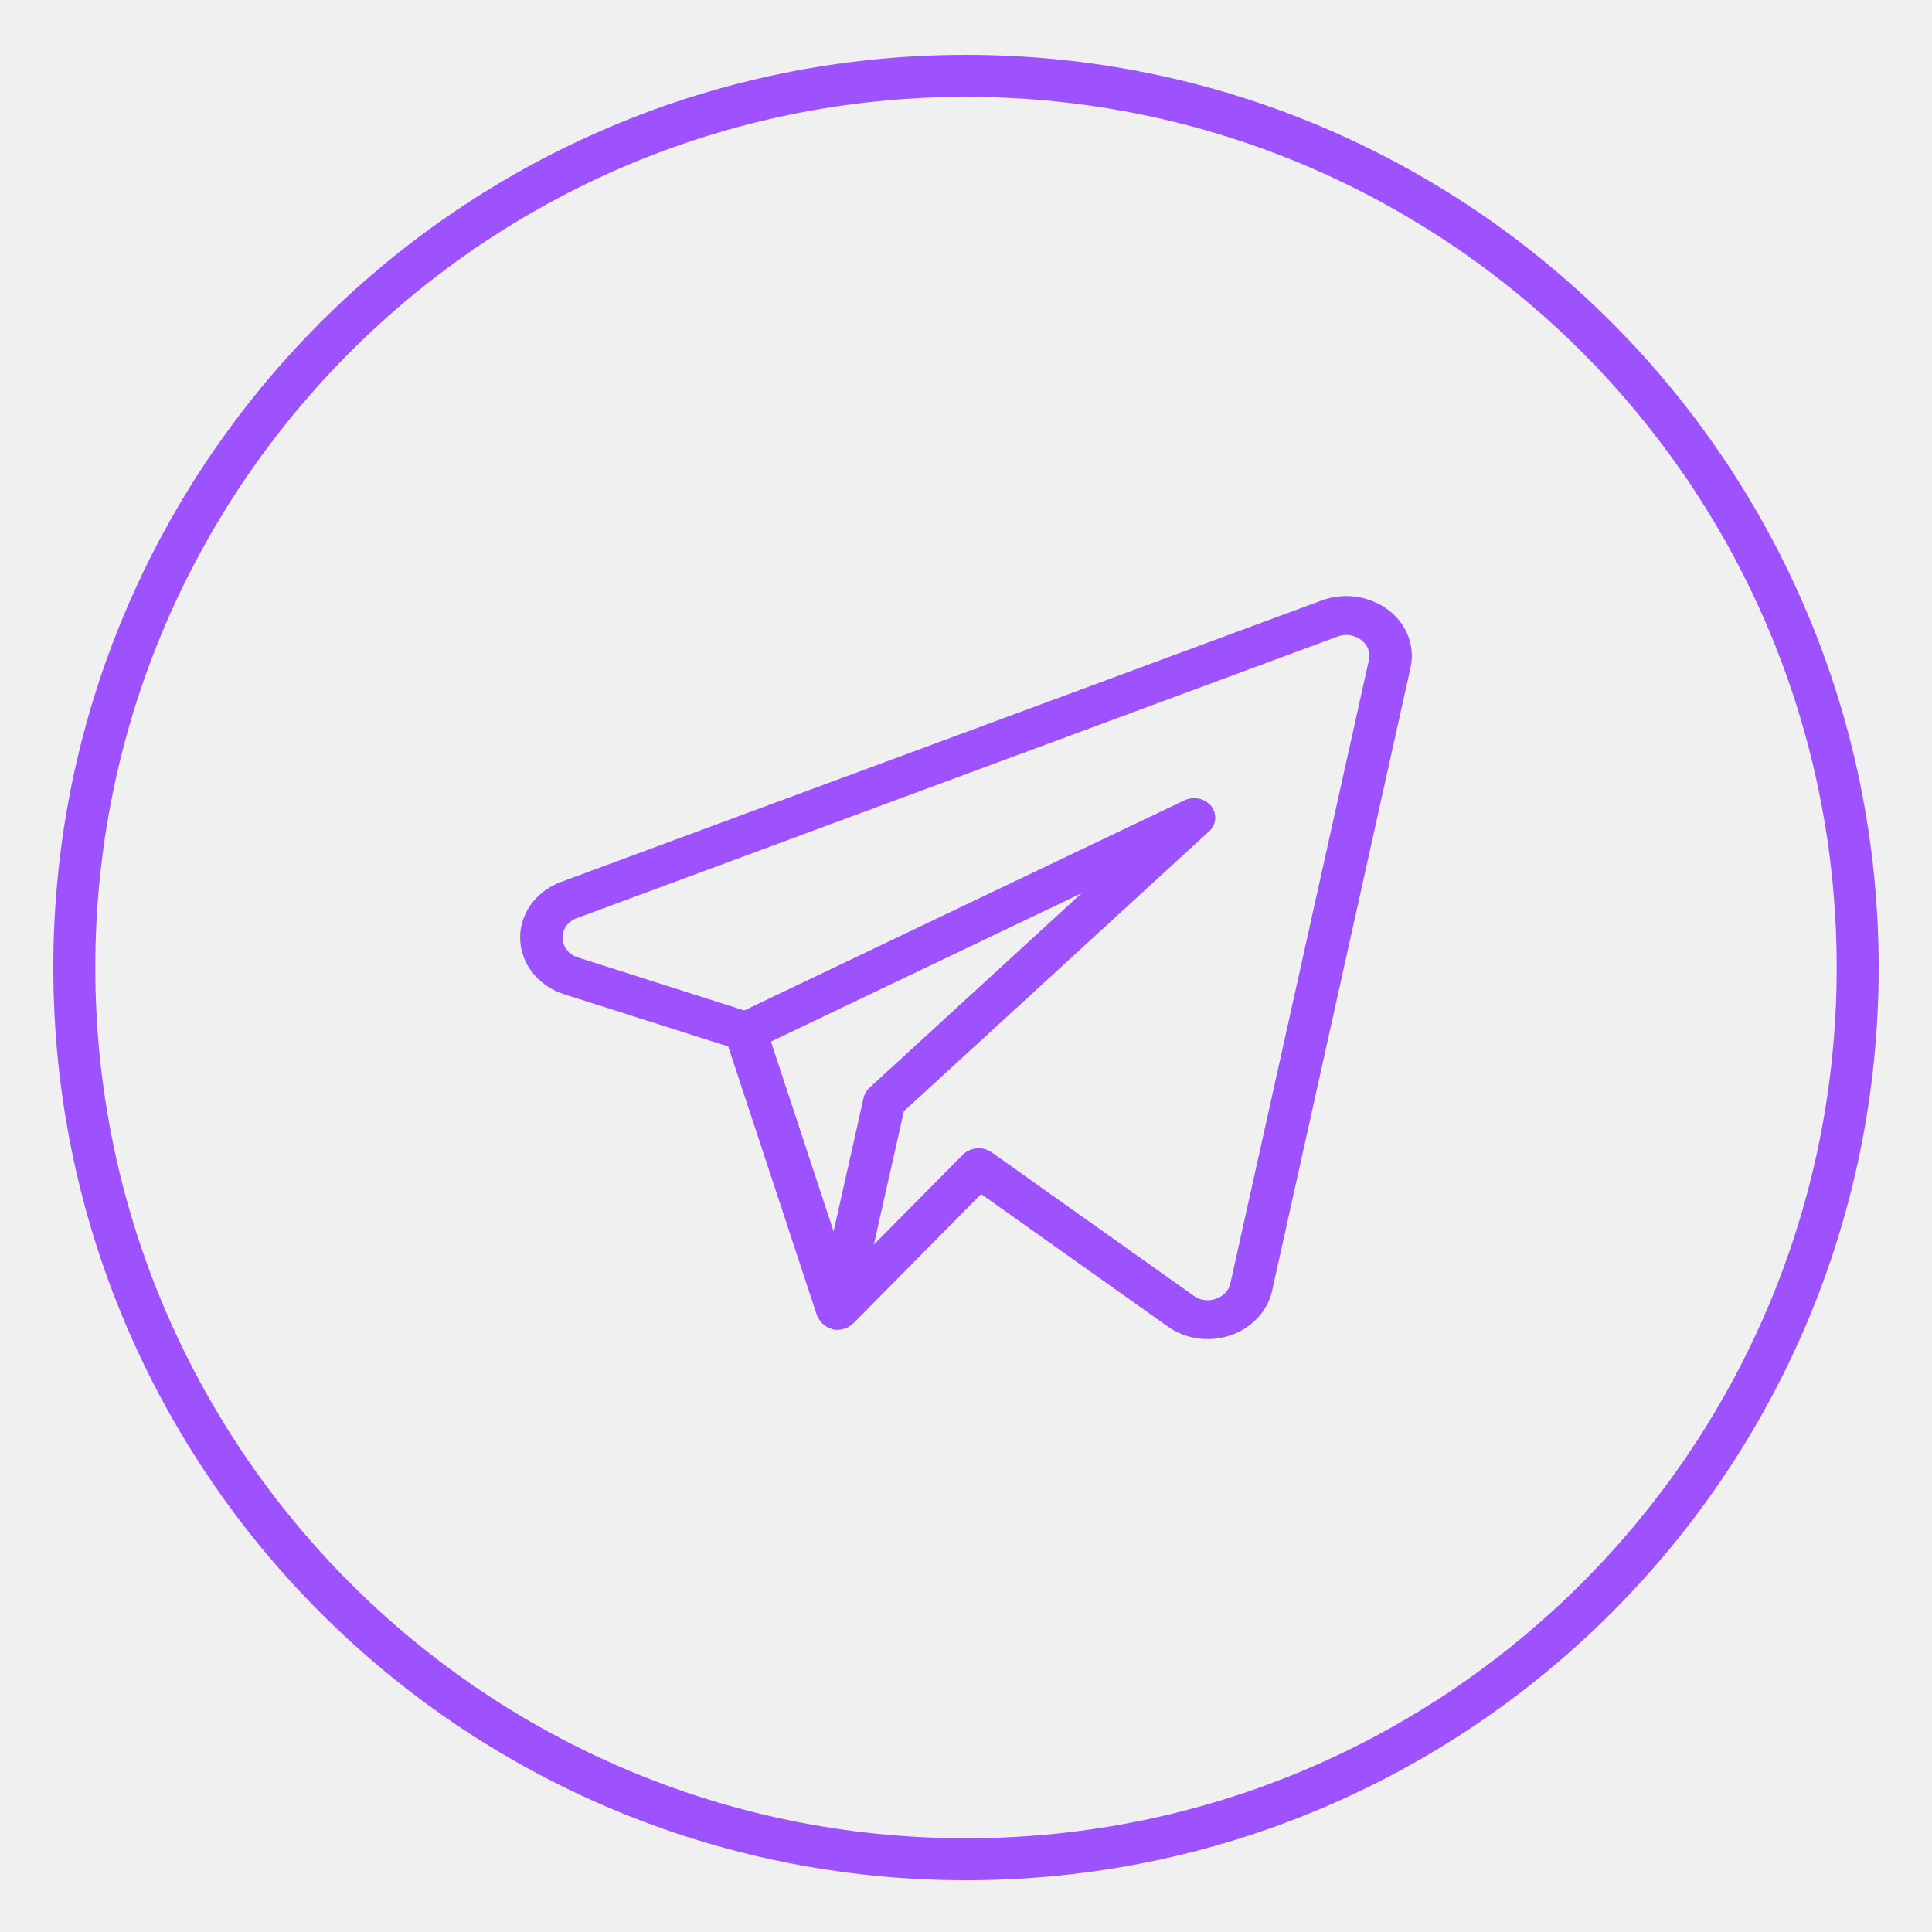
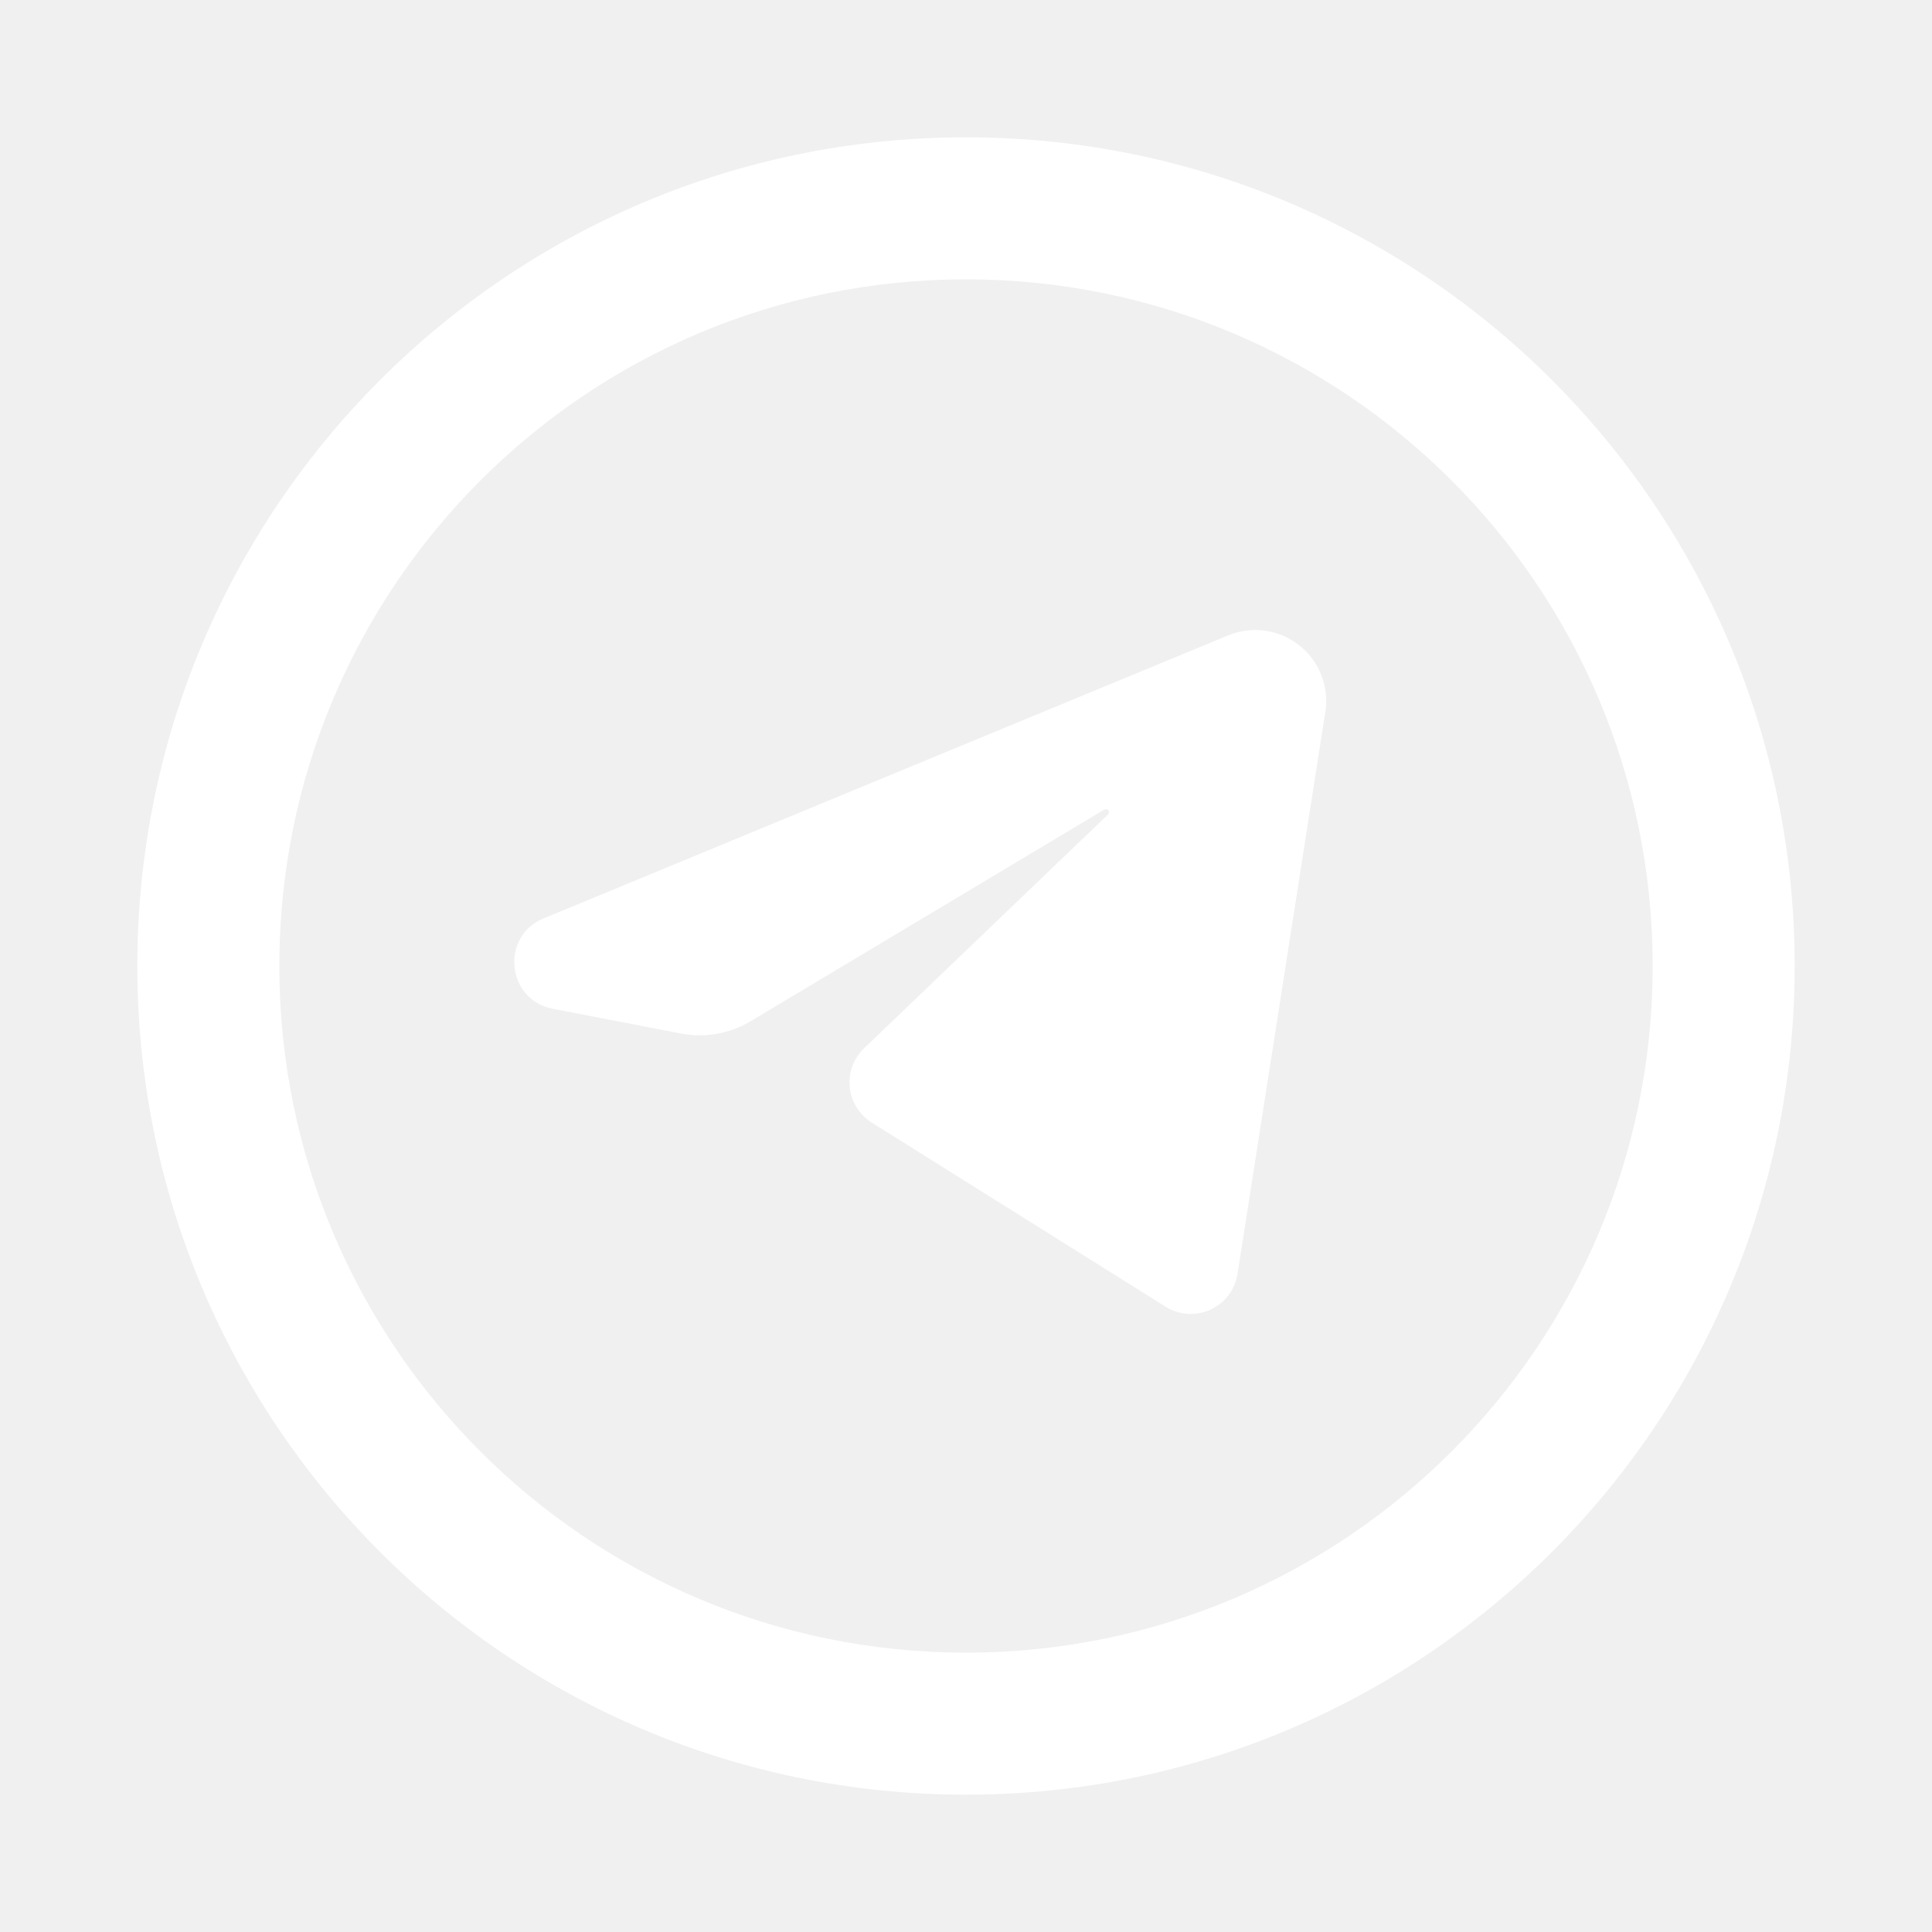
- <svg xmlns="http://www.w3.org/2000/svg" width="26" height="26" viewBox="0 0 26 26" fill="none">
-   <circle cx="13" cy="13.021" r="12" stroke="#9E52FE" stroke-width="0.565" />
-   <path d="M18.683 8.209C18.56 8.115 18.411 8.054 18.253 8.031C18.095 8.009 17.933 8.026 17.785 8.081L7.547 11.87C7.381 11.932 7.24 12.039 7.143 12.176C7.045 12.314 6.995 12.475 7 12.639C7.005 12.803 7.064 12.961 7.17 13.094C7.275 13.226 7.422 13.326 7.591 13.38L9.8 14.083L10.997 17.711C11 17.718 11.007 17.723 11.011 17.73C11.023 17.759 11.041 17.785 11.064 17.808C11.098 17.844 11.143 17.869 11.193 17.883C11.198 17.885 11.203 17.89 11.208 17.891H11.212L11.213 17.892C11.258 17.9 11.303 17.898 11.347 17.885L11.361 17.883C11.402 17.869 11.439 17.848 11.47 17.819C11.473 17.815 11.479 17.815 11.482 17.811L13.204 16.069L15.717 17.853C15.869 17.962 16.057 18.021 16.251 18.021C16.67 18.021 17.032 17.752 17.118 17.377L18.982 8.987C19.014 8.844 19.003 8.696 18.95 8.559C18.898 8.422 18.805 8.301 18.683 8.208M11.622 14.772L11.218 16.572L10.375 14.017L14.555 12.021L11.7 14.639C11.66 14.676 11.633 14.722 11.622 14.772ZM16.558 17.271C16.548 17.319 16.524 17.363 16.489 17.4C16.454 17.436 16.41 17.464 16.36 17.48C16.311 17.497 16.259 17.502 16.207 17.495C16.156 17.488 16.107 17.469 16.066 17.439L13.345 15.507C13.288 15.467 13.216 15.448 13.145 15.454C13.073 15.46 13.007 15.49 12.958 15.539L11.76 16.749L12.164 14.954L16.271 11.188C16.32 11.144 16.349 11.085 16.354 11.023C16.359 10.961 16.34 10.899 16.3 10.848C16.259 10.798 16.201 10.762 16.134 10.748C16.068 10.734 15.998 10.742 15.938 10.771L10.016 13.598L7.778 12.885C7.719 12.866 7.667 12.832 7.63 12.786C7.593 12.74 7.573 12.684 7.572 12.627C7.569 12.569 7.585 12.512 7.62 12.463C7.654 12.415 7.704 12.377 7.763 12.356L17.999 8.567C18.051 8.547 18.109 8.54 18.165 8.548C18.221 8.556 18.274 8.578 18.318 8.612C18.361 8.644 18.394 8.686 18.412 8.734C18.43 8.782 18.434 8.834 18.422 8.883L16.558 17.271Z" fill="#9E52FE" />
+ <svg xmlns="http://www.w3.org/2000/svg" width="24" height="24" viewBox="0 0 24 24">
+   <path fill="#fff" d="m16.463 8.846l-1.09 6.979a.588.588 0 0 1-.894.407l-3.65-2.287a.588.588 0 0 1-.095-.923l3.03-2.904c.034-.032-.006-.085-.046-.061l-4.392 2.628a1.23 1.23 0 0 1-.87.153l-1.59-.307c-.574-.111-.653-.899-.114-1.122l8.502-3.515a.882.882 0 0 1 1.21.952" />
+   <path fill="#fff" fill-rule="evenodd" d="M12 1.706C6.315 1.706 1.706 6.315 1.706 12S6.315 22.294 12 22.294S22.294 17.685 22.294 12S17.685 1.706 12 1.706M3.47 12a8.53 8.53 0 1 1 17.06 0a8.53 8.53 0 0 1-17.06 0" clip-rule="evenodd" />
</svg>
